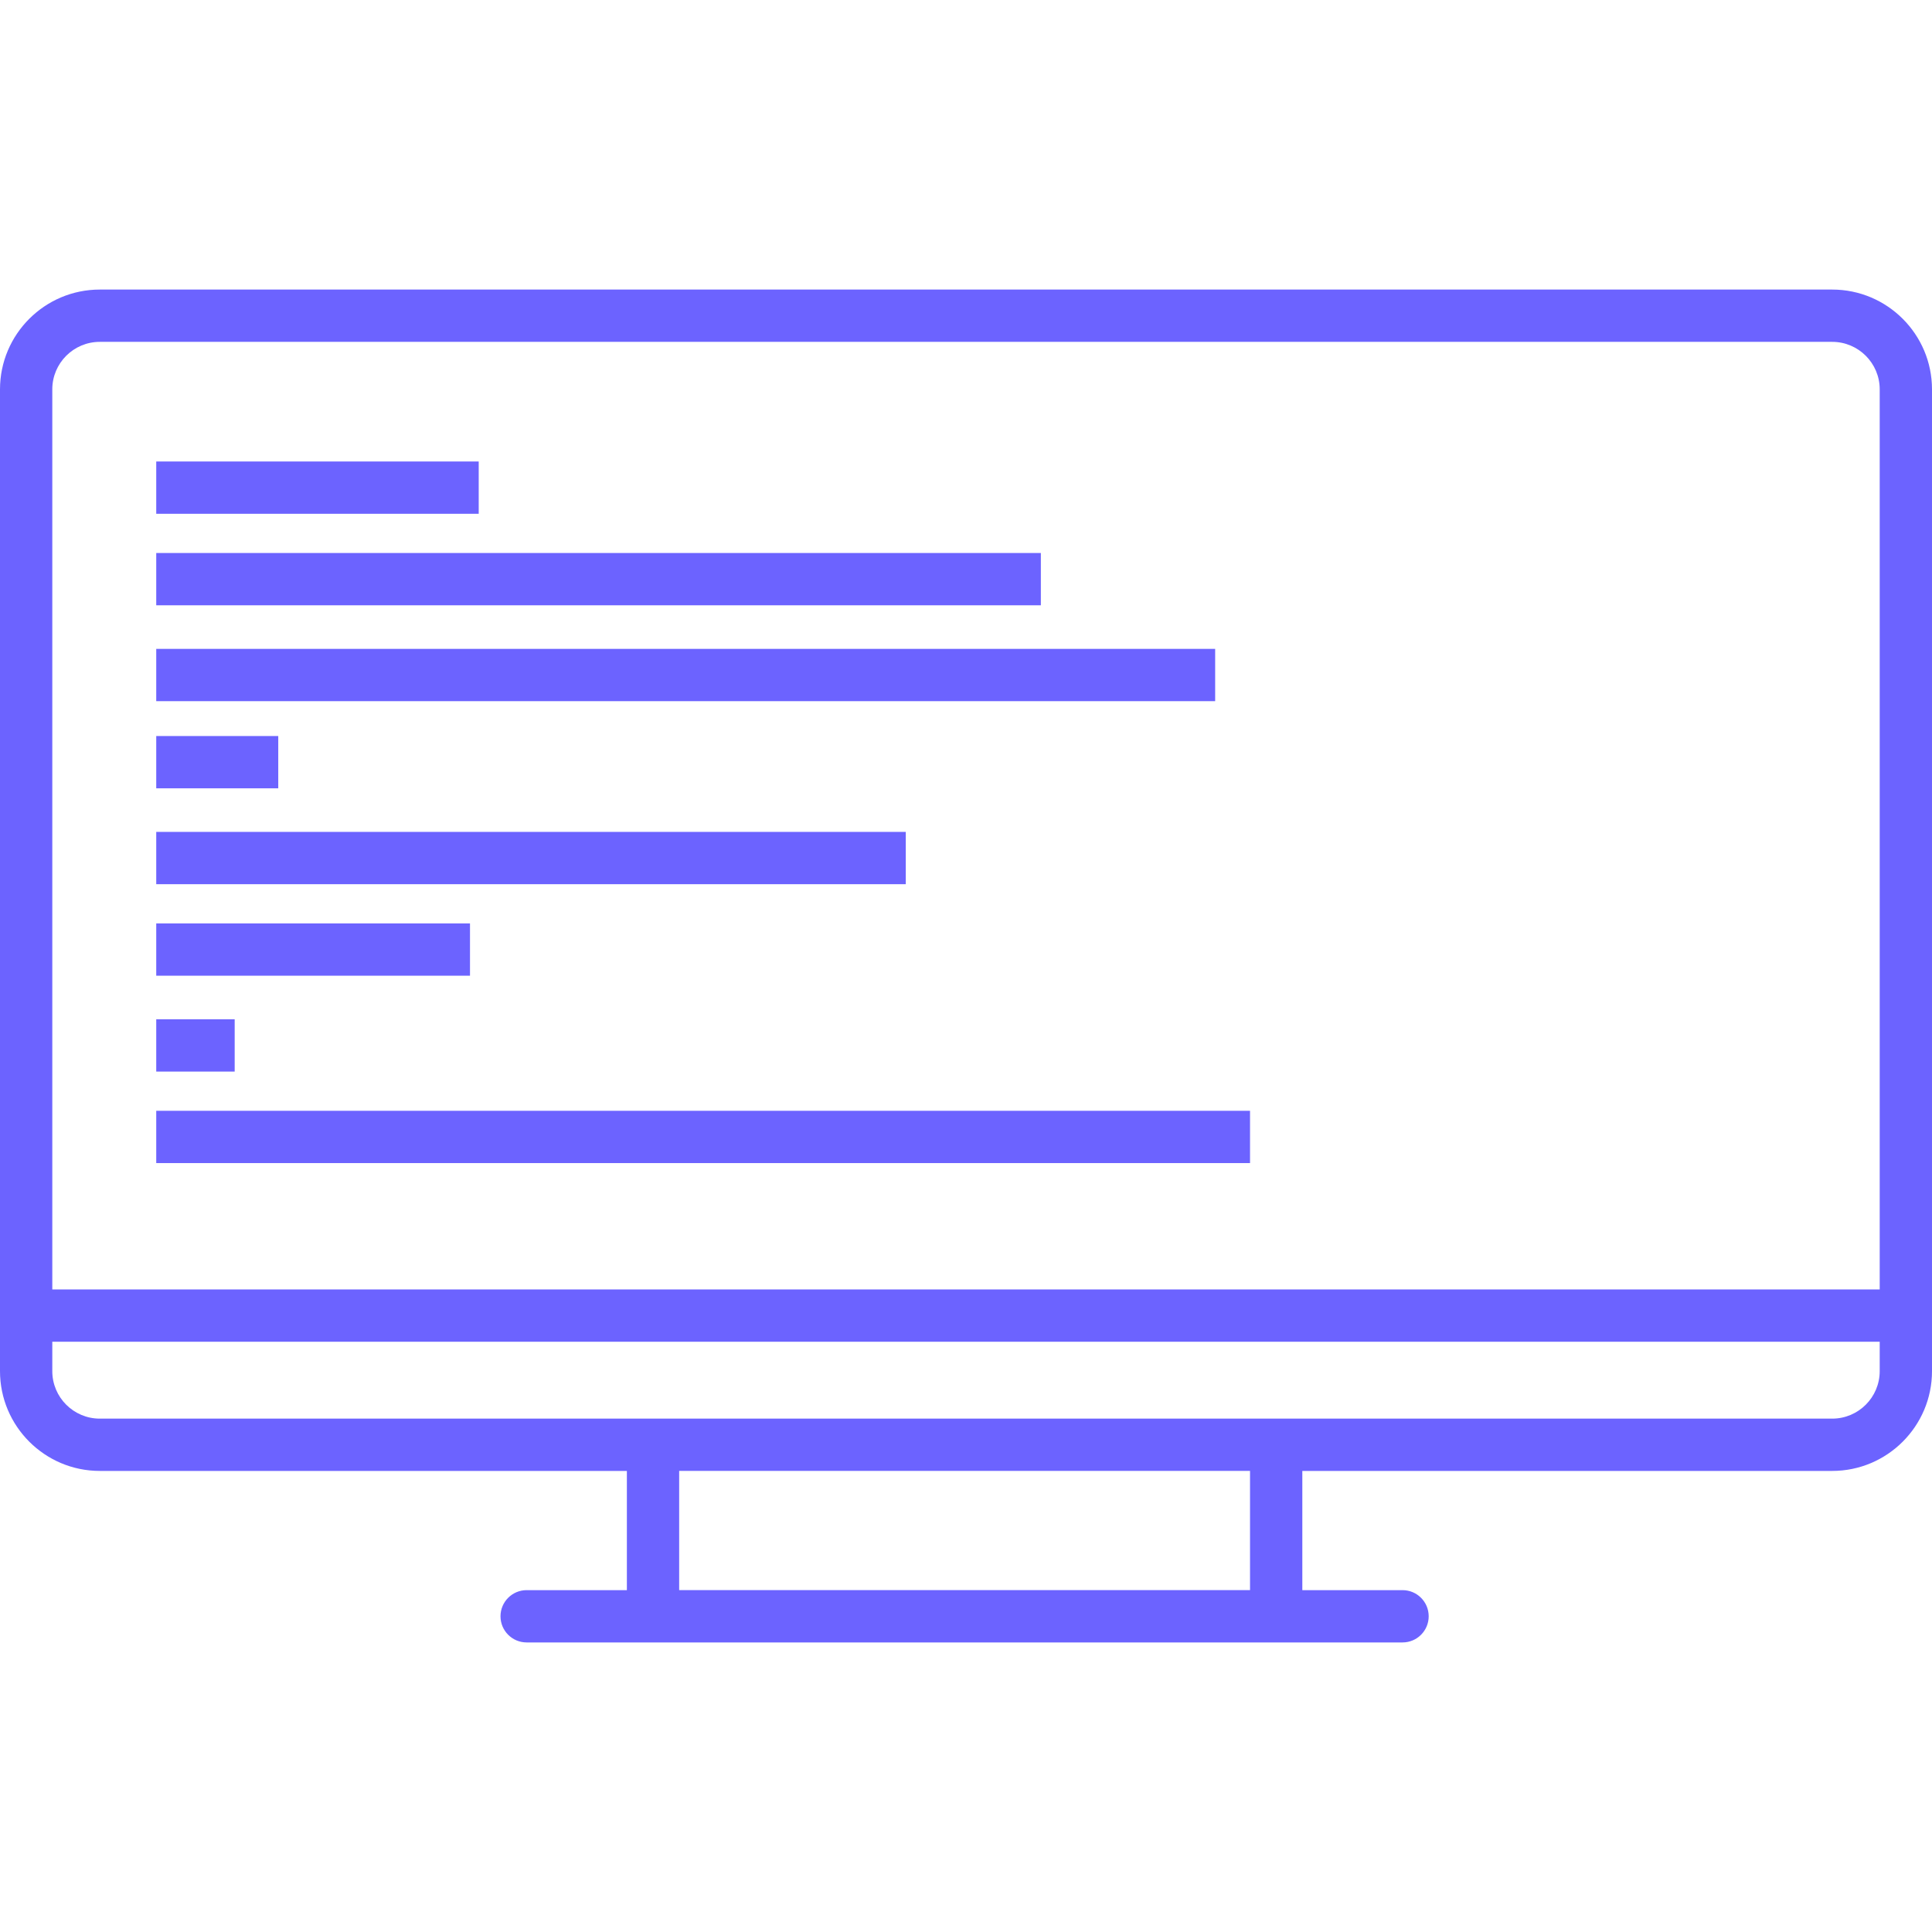
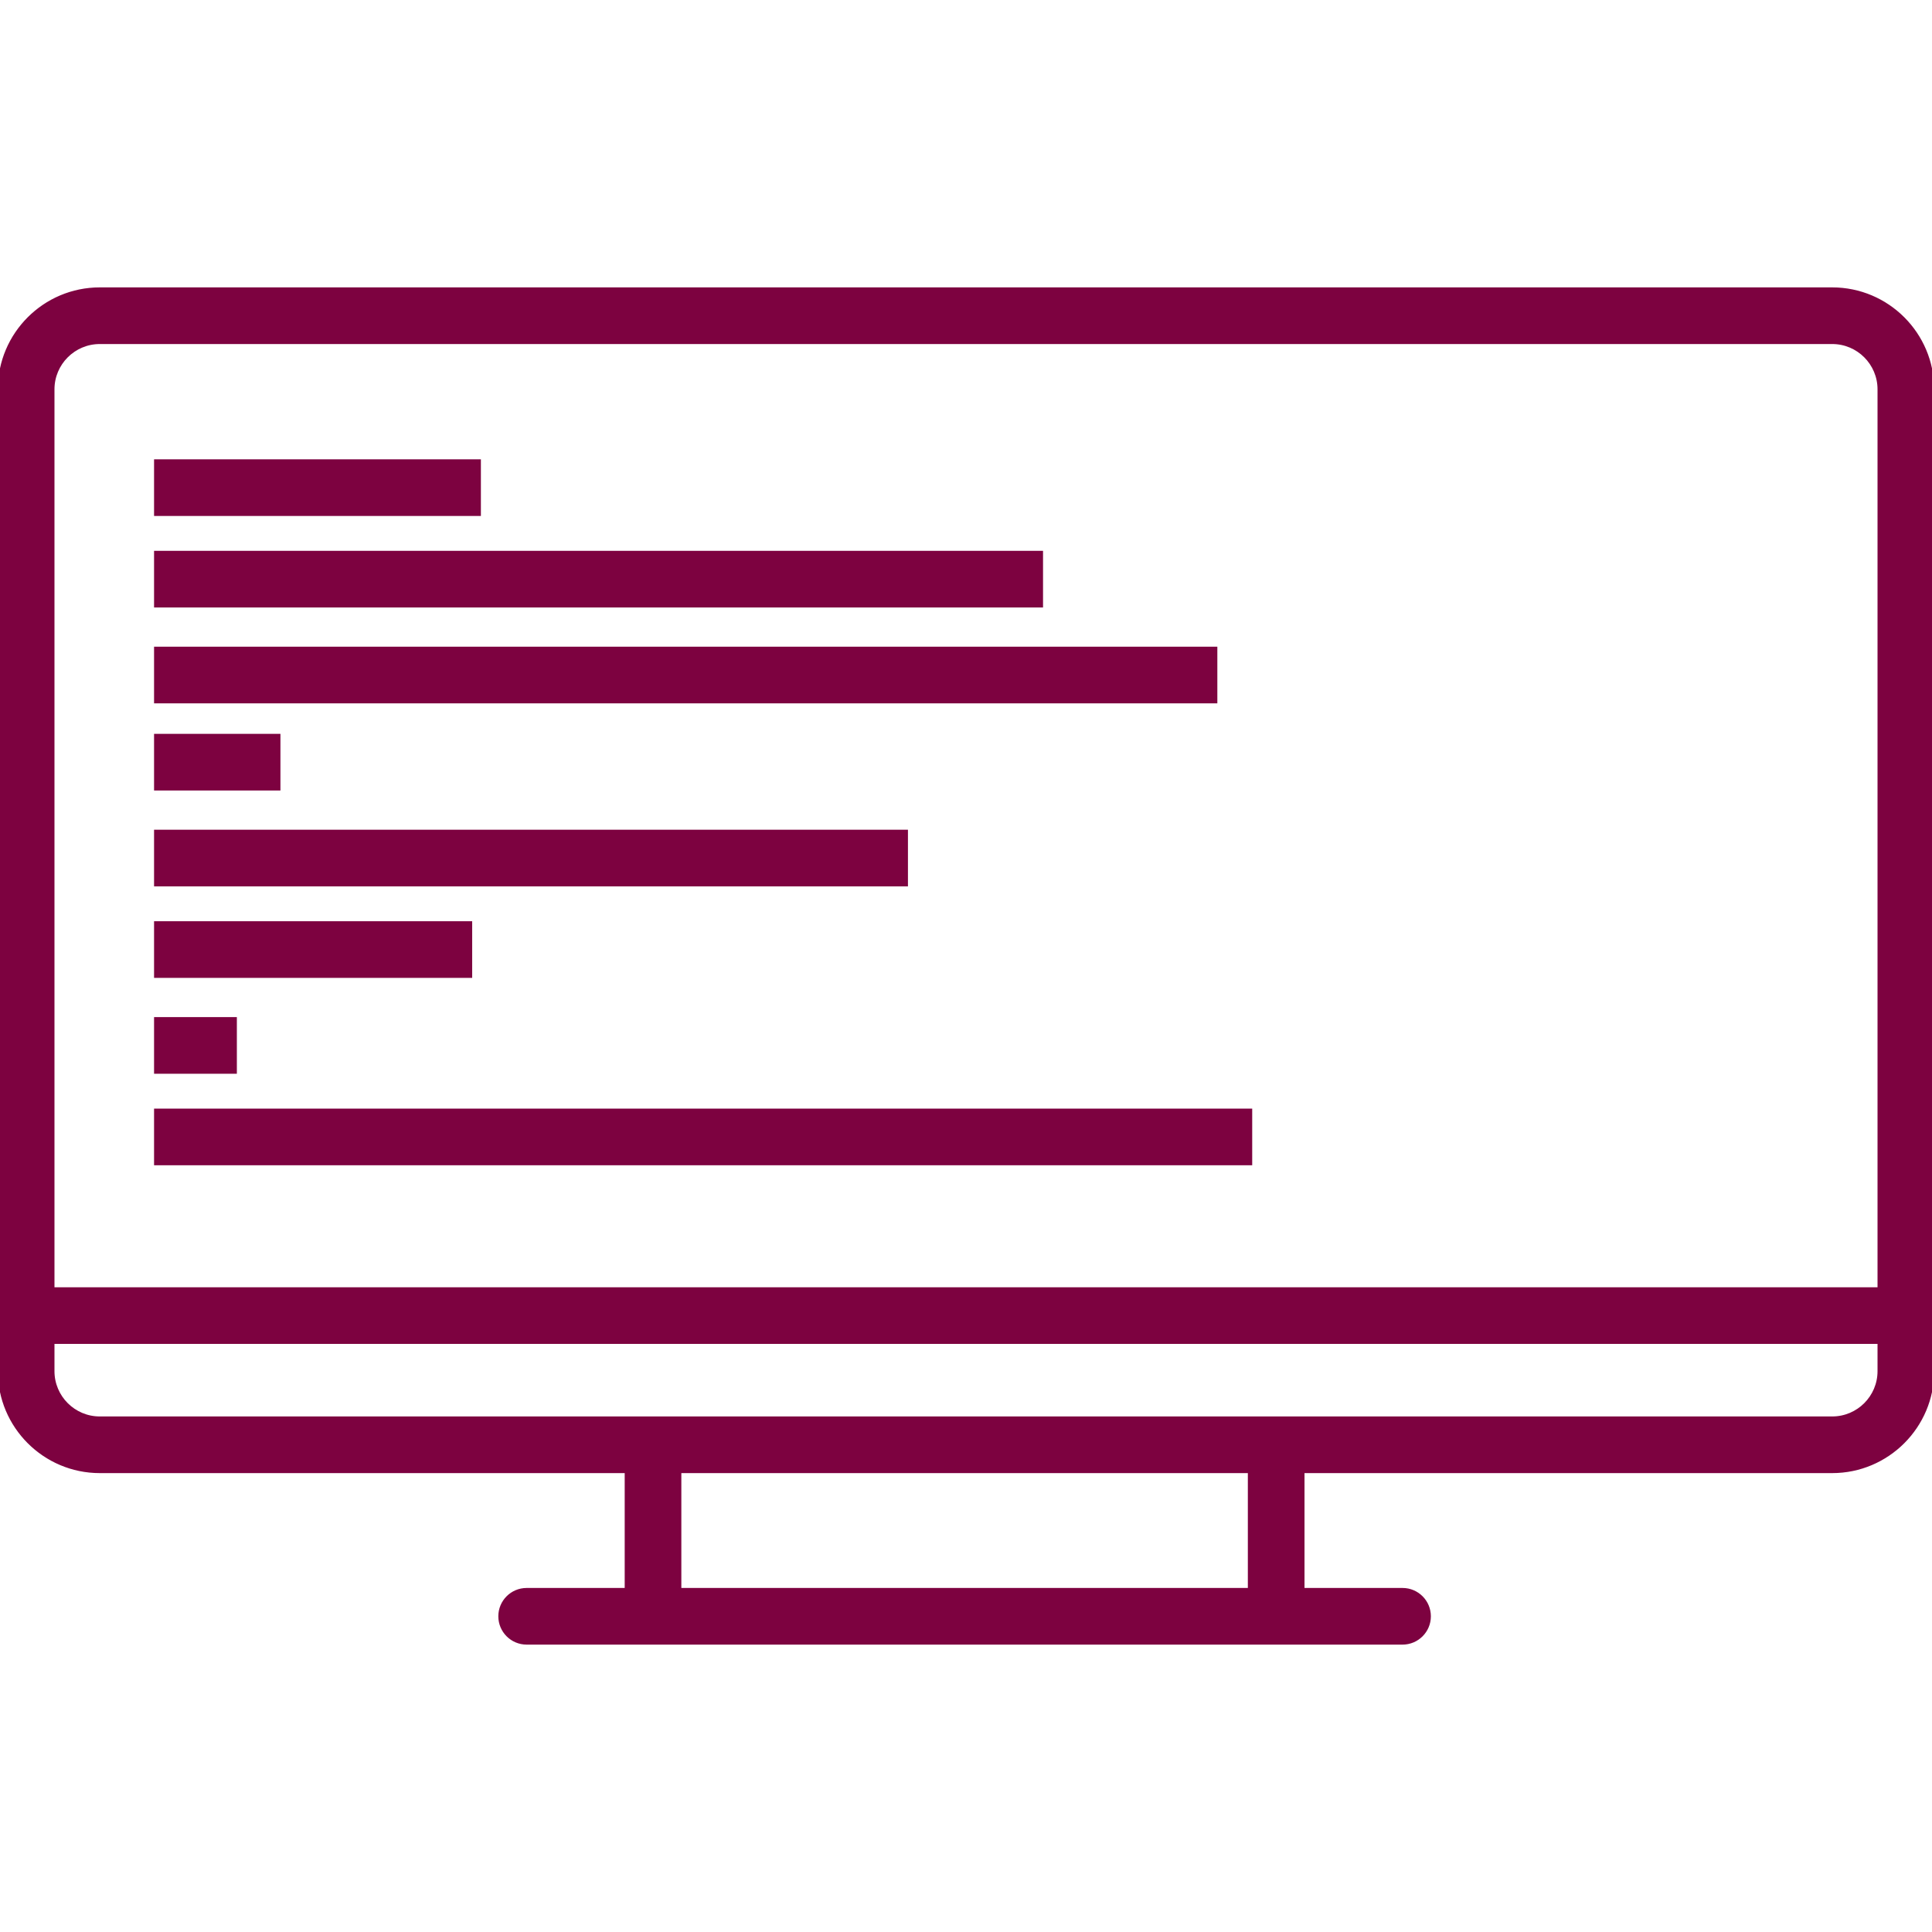
- <svg xmlns="http://www.w3.org/2000/svg" fill="#6C63FF" version="1.1" id="Capa_1" viewBox="0 0 443.353 443.353" xml:space="preserve" width="800px" height="800px">
+ <svg xmlns="http://www.w3.org/2000/svg" fill="#7D0240" version="1.1" id="Capa_1" viewBox="0 0 443.353 443.353" xml:space="preserve" width="800px" height="800px" stroke="#7D0240">
  <g id="SVGRepo_bgCarrier" stroke-width="0" />
  <g id="SVGRepo_tracerCarrier" stroke-linecap="round" stroke-linejoin="round" />
  <g id="SVGRepo_iconCarrier">
    <g>
      <path d="M420.458,66.449H22.895C10.271,66.449,0,76.72,0,89.344v225.307c0,12.624,10.271,22.895,22.895,22.895h120.96v27.358h-23 c-3.313,0-6,2.687-6,6s2.687,6,6,6h201c3.313,0,6-2.687,6-6s-2.687-6-6-6h-23v-27.358h121.604 c12.624,0,22.895-10.271,22.895-22.895V89.344C443.353,76.72,433.082,66.449,420.458,66.449z M22.895,78.449h397.563 c6.007,0,10.895,4.887,10.895,10.895v206.56H12V89.344C12,83.336,16.887,78.449,22.895,78.449z M286.854,364.903h-131v-27.358h131 V364.903z M420.458,325.545H22.895c-6.007,0-10.895-4.887-10.895-10.895v-6.748h419.353v6.748 C431.353,320.658,426.465,325.545,420.458,325.545z" />
      <rect x="35.854" y="105.903" width="74" height="12" />
      <rect x="35.854" y="126.903" width="203" height="12" />
      <rect x="35.854" y="148.903" width="243" height="12" />
      <rect x="35.854" y="168.903" width="28" height="12" />
      <rect x="35.854" y="190.903" width="172" height="12" />
      <rect x="35.854" y="211.903" width="72" height="12" />
      <rect x="35.854" y="233.903" width="18" height="12" />
      <rect x="35.854" y="254.903" width="251" height="12" />
    </g>
  </g>
</svg>
